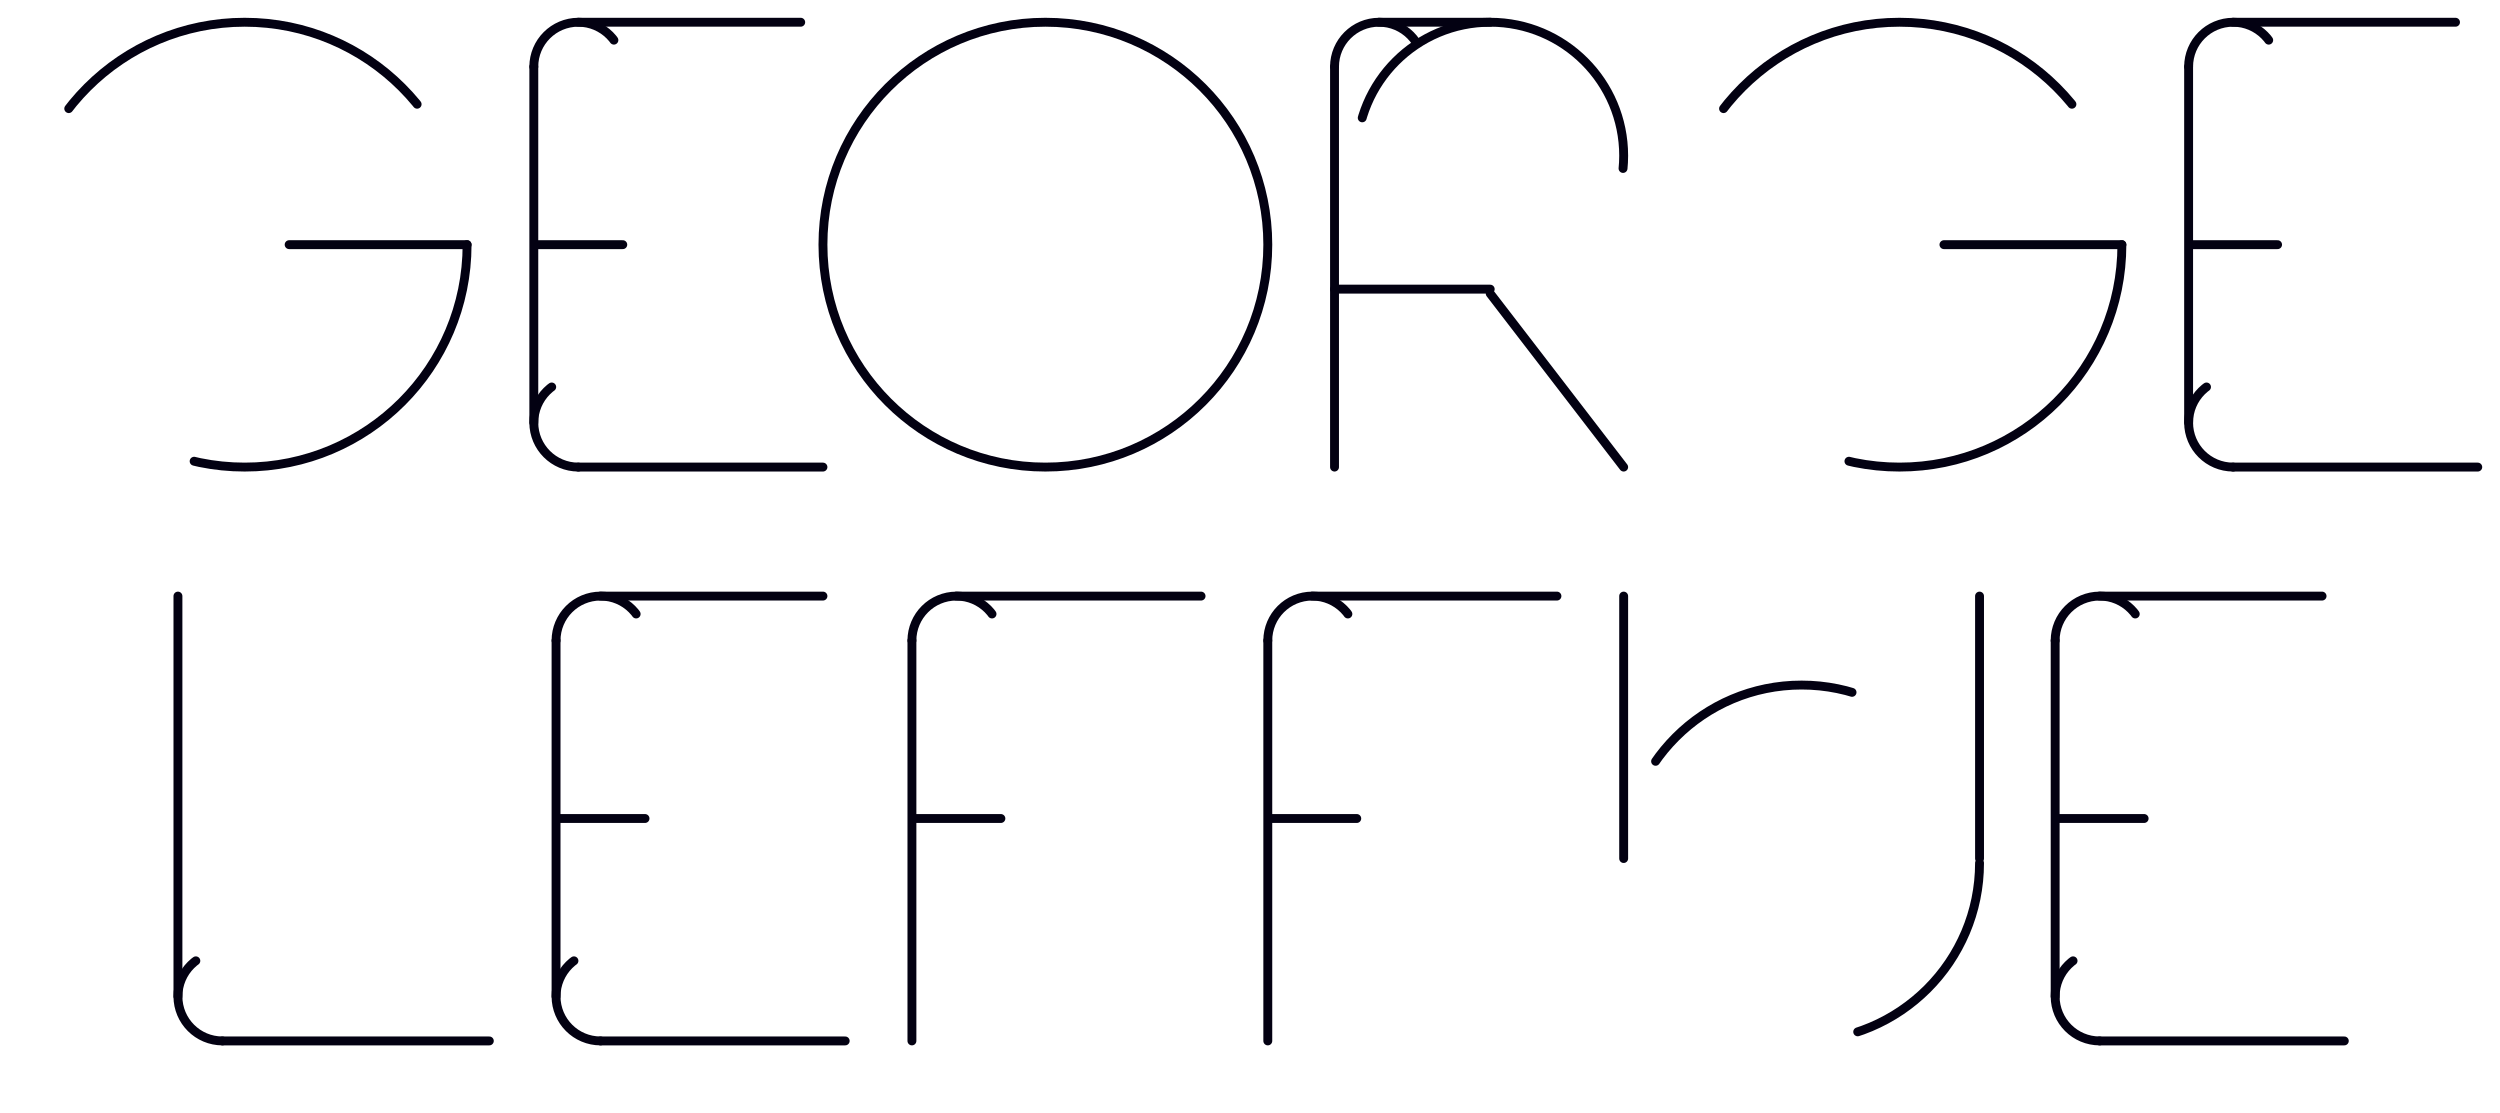
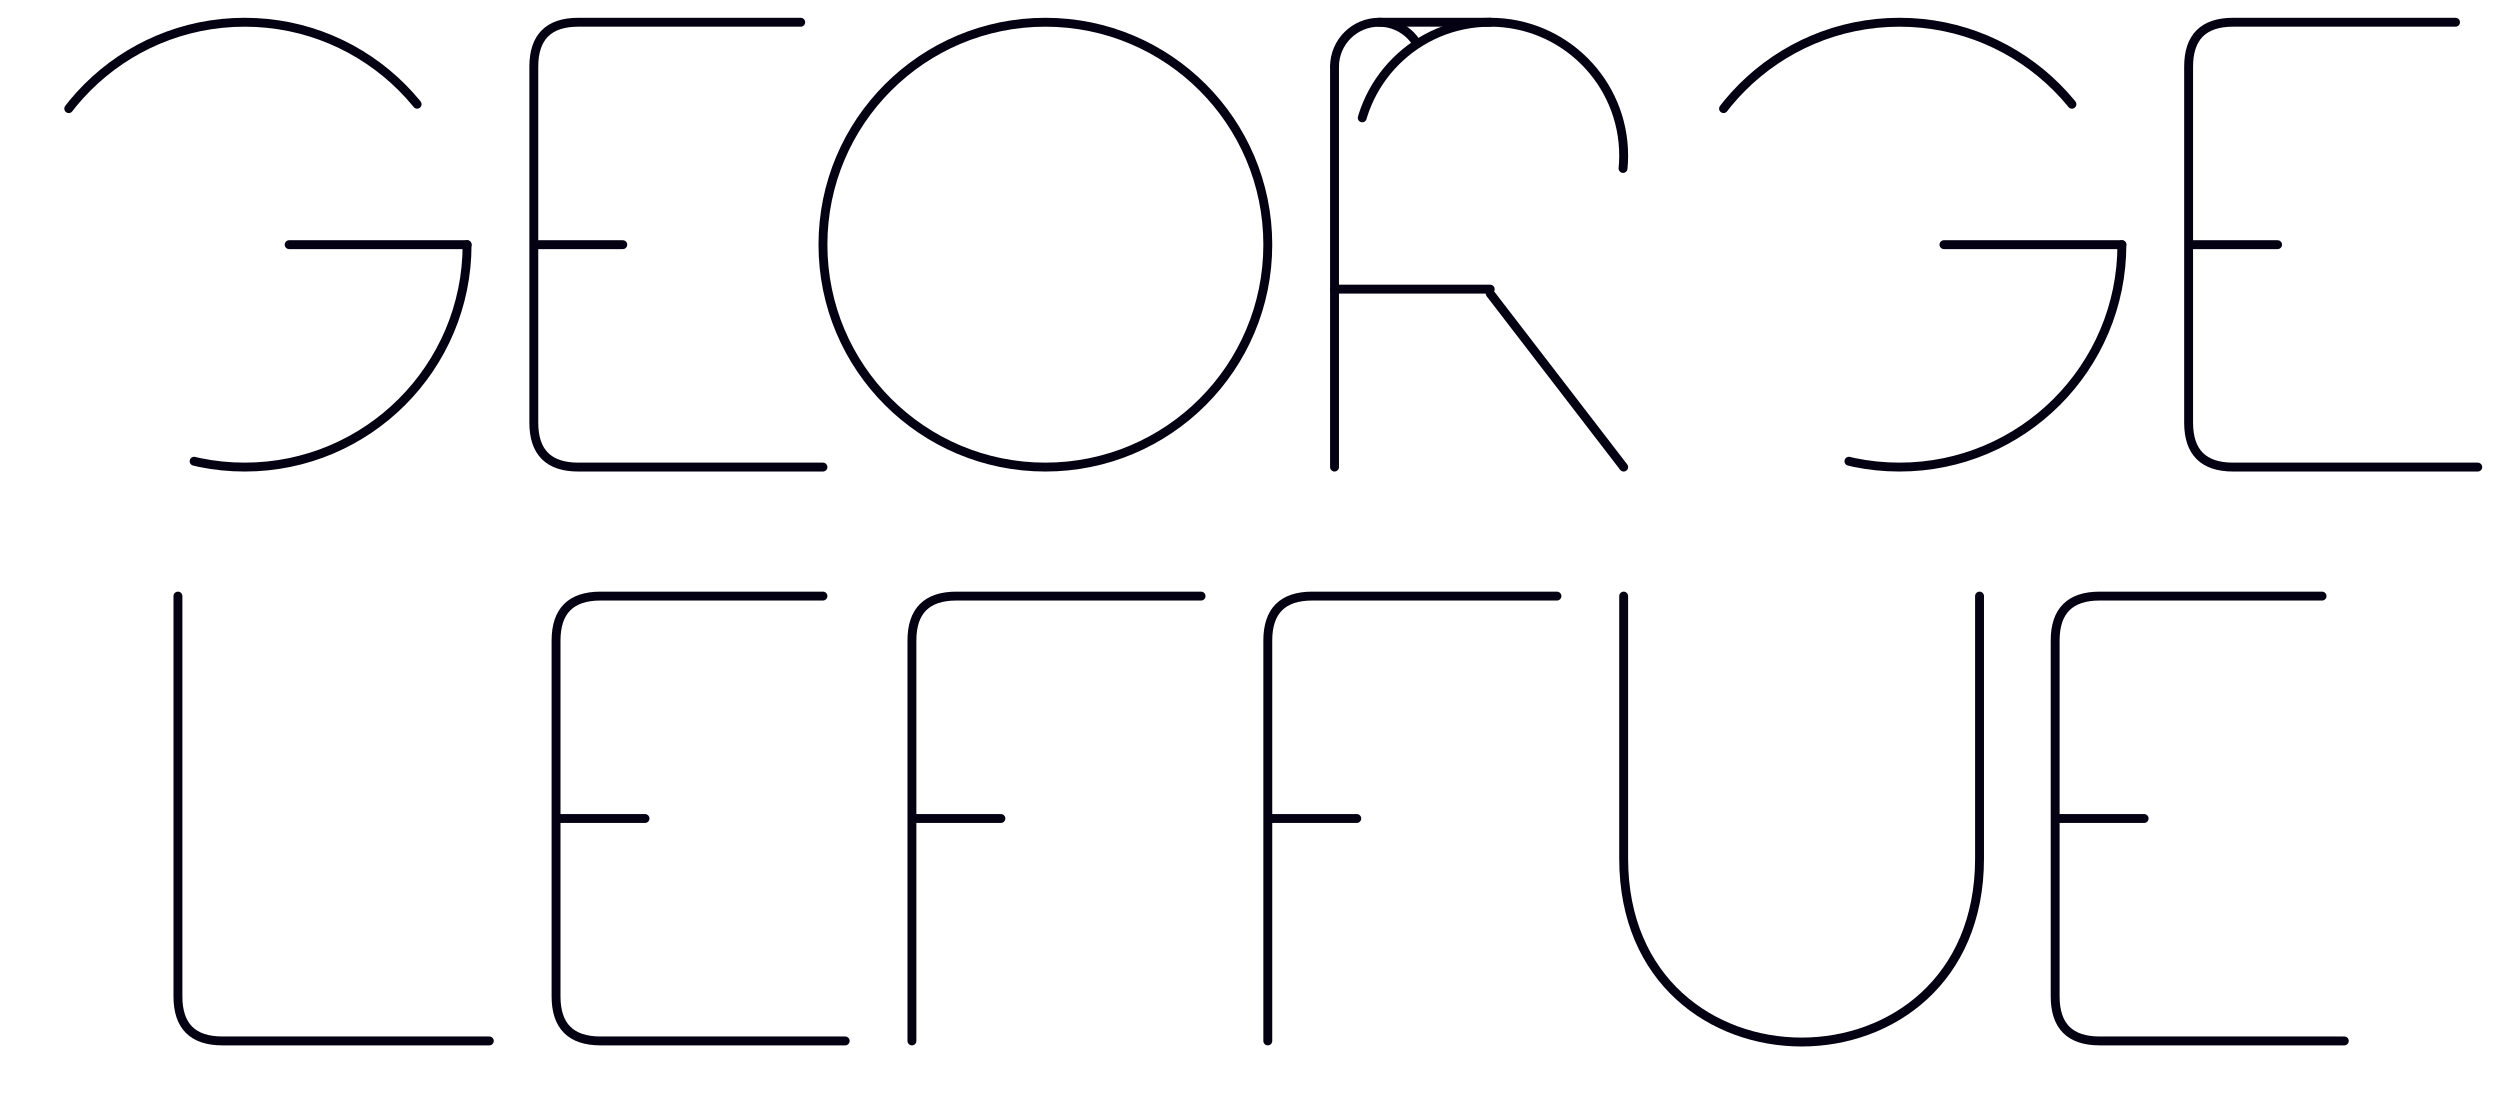
<svg xmlns="http://www.w3.org/2000/svg" width="562" height="250" viewBox="0 0 562 250" stroke="#030112" stroke-width="2" fill="none" stroke-linecap="round">
  <circle cx="55" cy="55" r="50" pathLength="100" stroke-dasharray="90 100" />
  <line x1="65" y1="55" x2="105" y2="55" />
-   <circle cx="130" cy="15" r="10" pathLength="100" stroke-dasharray="25 100" transform="rotate(180 130 15)" />
-   <circle cx="130" cy="95" r="10" pathLength="100" stroke-dasharray="25 100" transform="rotate(90 130 95)" />
-   <line x1="120" y1="15" x2="120" y2="95" />
+   <path d="  M 180 5  h -50  q -10 0 -10 10  v 80  q 0 10 10 10  h 55  " />
  <line x1="121" y1="55" x2="140" y2="55" />
-   <line x1="130" y1="5" x2="180" y2="5" />
-   <line x1="130" y1="105" x2="185" y2="105" />
  <circle cx="235" cy="55" r="50" />
  <line x1="310" y1="5" x2="335" y2="5" />
  <line x1="300" y1="15" x2="300" y2="105" />
  <circle cx="310" cy="15" r="10" pathLength="100" stroke-dasharray="25 100" transform="rotate(-180 310 15)" />
  <circle cx="335" cy="35" r="30" pathLength="100" stroke-dasharray="50 100" transform="rotate(-90 335 35)" />
  <line x1="300" y1="65" x2="335" y2="65" />
  <line x1="335" y1="66" x2="365" y2="105" />
  <circle cx="427" cy="55" r="50" pathLength="100" stroke-dasharray="90 100" />
  <line x1="437" y1="55" x2="477" y2="55" />
-   <circle cx="502" cy="15" r="10" pathLength="100" stroke-dasharray="25 100" transform="rotate(180 502 15)" />
-   <circle cx="502" cy="95" r="10" pathLength="100" stroke-dasharray="25 100" transform="rotate(90 502 95)" />
-   <line x1="492" y1="15" x2="492" y2="95" />
+   <path d="  M 552 5  h -50  q -10 0 -10 10  v 80  q 0 10 10 10  h 55  " />
  <line x1="493" y1="55" x2="512" y2="55" />
-   <line x1="502" y1="5" x2="552" y2="5" />
-   <line x1="502" y1="105" x2="557" y2="105" />
-   <line x1="40" y1="134" x2="40" y2="224" />
-   <circle cx="50" cy="224" r="10" pathLength="100" stroke-dasharray="25 100" transform="rotate(90 50 224)" />
-   <line x1="50" y1="234" x2="110" y2="234" />
-   <circle cx="135" cy="144" r="10" pathLength="100" stroke-dasharray="25 100" transform="rotate(180 135 144)" />
-   <circle cx="135" cy="224" r="10" pathLength="100" stroke-dasharray="25 100" transform="rotate(90 135 224)" />
-   <line x1="125" y1="144" x2="125" y2="224" />
+   <path d="  M 40 134  v 90  q 0 10 10 10  h 60  " />
+   <path d="  M 185 134  h -50  q -10 0 -10 10  v 80  q 0 10 10 10  h 55  " />
  <line x1="126" y1="184" x2="145" y2="184" />
-   <line x1="135" y1="134" x2="185" y2="134" />
-   <line x1="135" y1="234" x2="190" y2="234" />
-   <line x1="215" y1="134" x2="270" y2="134" />
-   <line x1="205" y1="144" x2="205" y2="234" />
-   <circle cx="215" cy="144" r="10" pathLength="100" stroke-dasharray="25 100" transform="rotate(-180 215 144)" />
+   <path d="  M 270 134  h -55  q -10 0 -10 10  v 90  " />
  <line x1="206" y1="184" x2="225" y2="184" />
-   <line x1="295" y1="134" x2="350" y2="134" />
-   <line x1="285" y1="144" x2="285" y2="234" />
-   <circle cx="295" cy="144" r="10" pathLength="100" stroke-dasharray="25 100" transform="rotate(-180 295 144)" />
+   <path d="  M 350 134  h -55  q -10 0 -10 10  v 90  " />
  <line x1="286" y1="184" x2="305" y2="184" />
-   <line x1="365" y1="134" x2="365" y2="193" />
-   <circle cx="405" cy="194" r="40" pathLength="100" stroke-dasharray="50 100" />
-   <line x1="445" y1="134" x2="445" y2="193" />
-   <circle cx="472" cy="144" r="10" pathLength="100" stroke-dasharray="25 100" transform="rotate(180 472 144)" />
-   <circle cx="472" cy="224" r="10" pathLength="100" stroke-dasharray="25 100" transform="rotate(90 472 224)" />
-   <line x1="462" y1="144" x2="462" y2="224" />
+   <path d="  M 365 134  v 59  c 0 55 80 55 80 0  v -59  " />
+   <path d="  M 522 134  h -50  q -10 0 -10 10  v 80  q 0 10 10 10  h 55  " />
  <line x1="463" y1="184" x2="482" y2="184" />
-   <line x1="472" y1="134" x2="522" y2="134" />
-   <line x1="472" y1="234" x2="527" y2="234" />
</svg>
